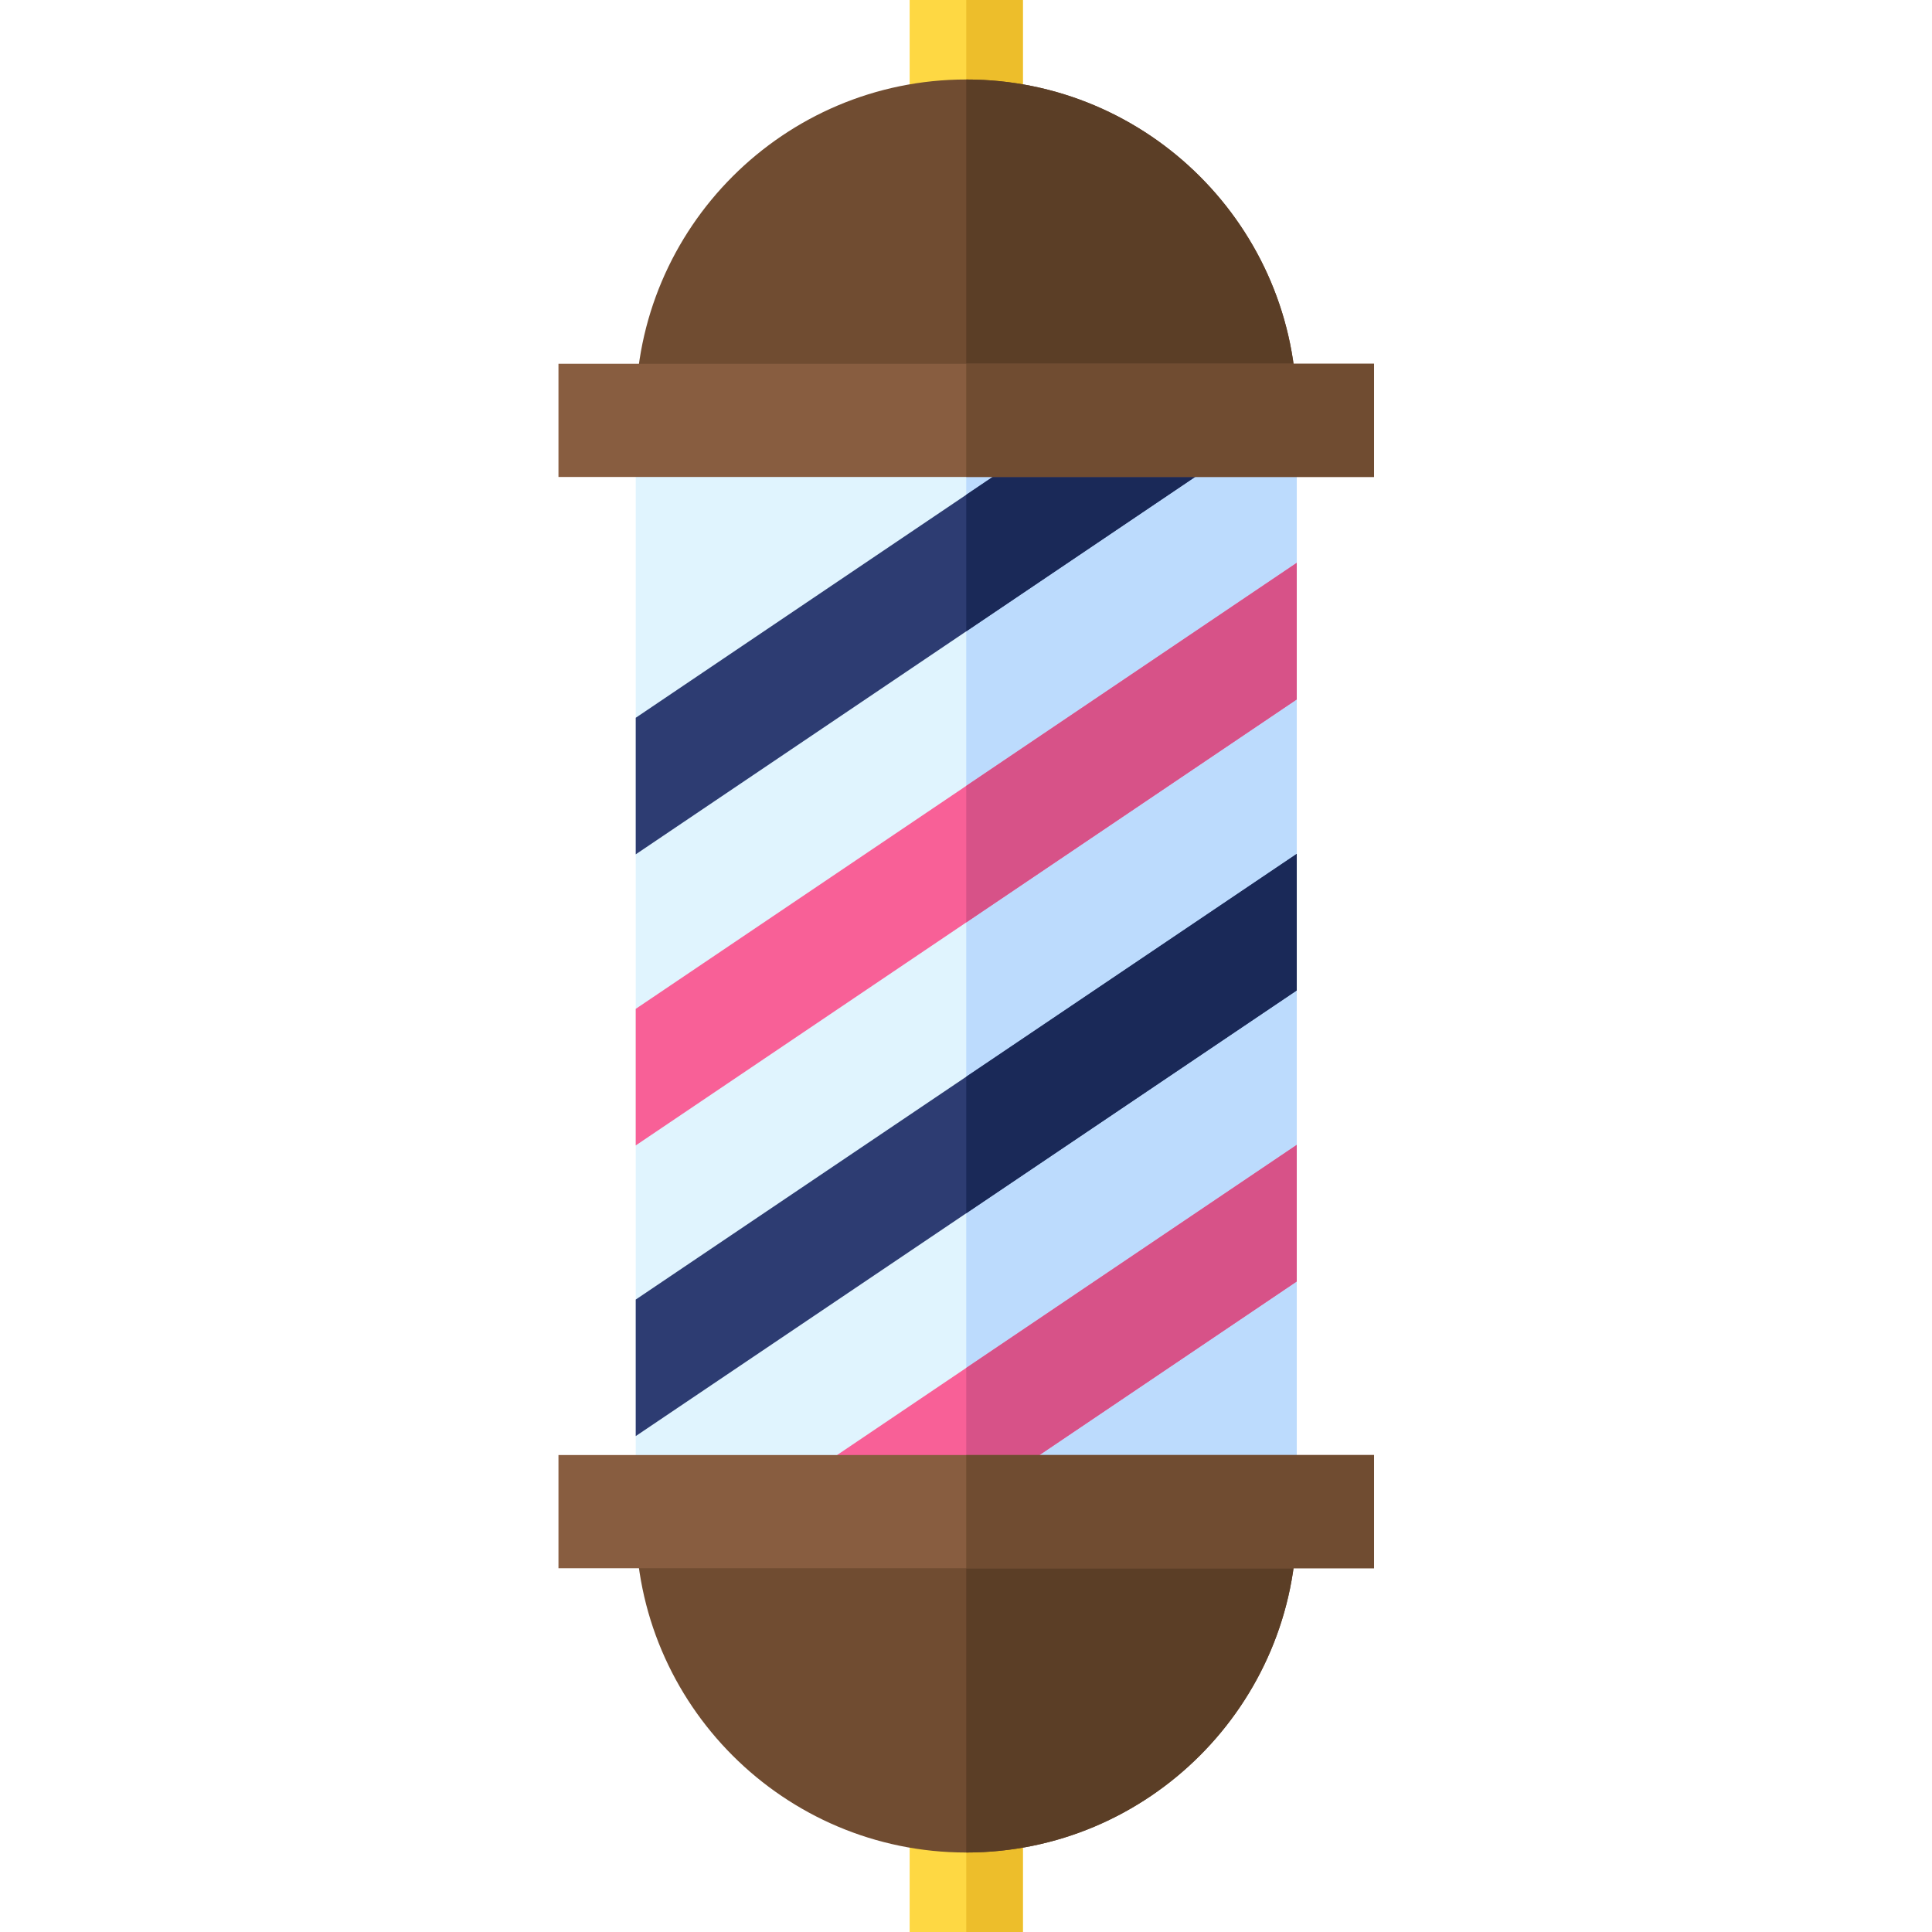
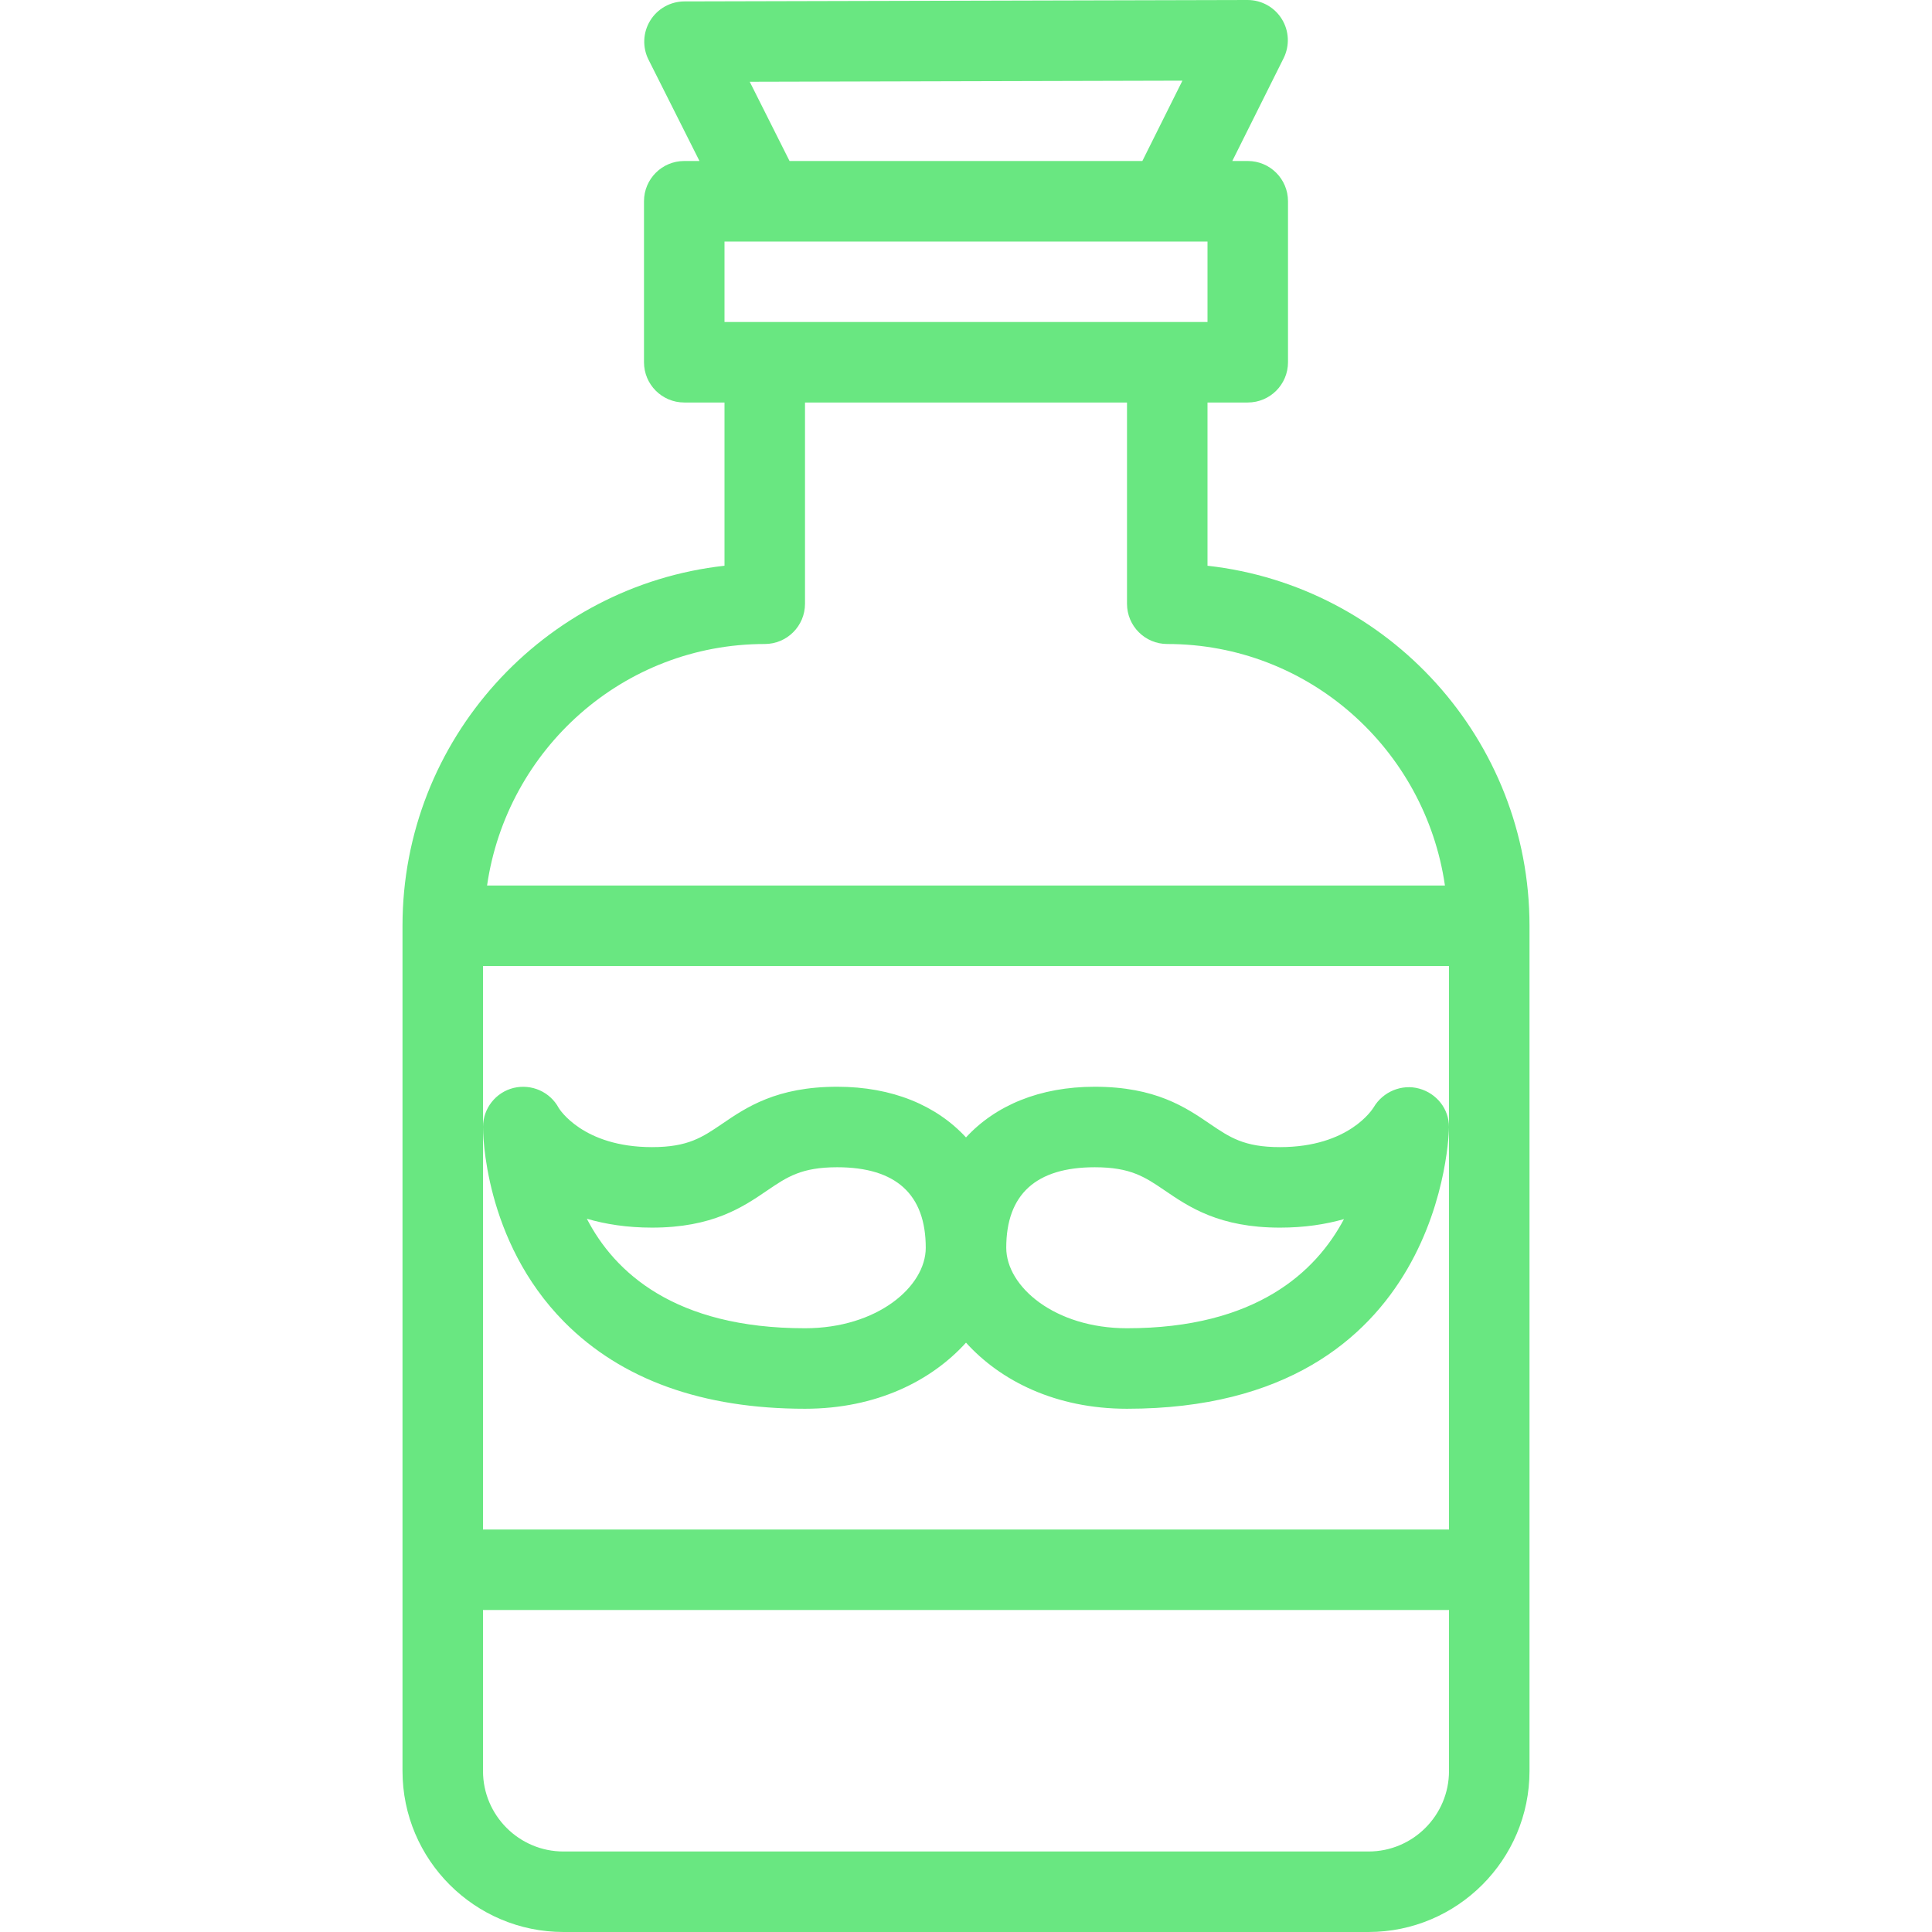
- <svg xmlns="http://www.w3.org/2000/svg" height="512pt" viewBox="-148 0 512 512" width="512pt">
-   <path d="m20.477 111.402h175.18v289.195h-175.18zm0 0" fill="#e0f4fe" />
-   <path d="m108.066 111.402h87.59v289.195h-87.59zm0 0" fill="#bcdbfd" />
-   <path d="m93.066 0h30v36.066h-30zm0 0" fill="#fed843" />
-   <path d="m93.066 475.934h30v36.066h-30zm0 0" fill="#fed843" />
-   <path d="m178.473 111.402h-41.18l-116.816 78.816v36.191l161.883-109.227zm0 0" fill="#2d3c72" />
-   <path d="m195.656 149.16-175.18 118.199v36.191l175.18-118.199zm0 0" fill="#f86097" />
-   <path d="m195.656 226.285-175.18 118.113v36.184l175.18-118.113zm0 0" fill="#2d3c72" />
-   <path d="m195.656 303.406-144.047 97.191h53.637l90.41-61zm0 0" fill="#f86097" />
-   <path d="m108.066 0h15v36.066h-15zm0 0" fill="#edbe2b" />
-   <path d="m108.066 475.934h15v36.066h-15zm0 0" fill="#edbe2b" />
-   <path d="m178.473 111.402h-41.18l-29.227 19.719v36.188l74.293-50.125zm0 0" fill="#1a2958" />
-   <path d="m195.656 149.16-87.59 59.102v36.188l87.59-59.098zm0 0" fill="#d75288" />
-   <path d="m195.656 262.469v-36.184l-87.59 59.059v36.18zm0 0" fill="#1a2958" />
-   <path d="m195.656 339.598v-36.191l-87.59 59.102v36.188zm0 0" fill="#d75288" />
-   <path d="m195.656 111.402h-175.18v-2.746c0-48.297 39.293-87.59 87.59-87.59s87.59 39.293 87.59 87.59zm0 0" fill="#704c31" />
-   <path d="m195.656 108.656c0-48.297-39.293-87.59-87.59-87.59v90.332h87.59zm0 0" fill="#5b3e26" />
-   <path d="m0 96.402h216.137v30h-216.137zm0 0" fill="#885d40" />
-   <path d="m108.066 96.402h108.066v30h-108.066zm0 0" fill="#704c31" />
-   <path d="m108.066 490.934c-48.297 0-87.59-39.293-87.59-87.59v-2.746h175.18v2.746c0 48.297-39.293 87.59-87.59 87.59zm0 0" fill="#704c31" />
-   <path d="m195.656 403.344v-2.746h-87.59v90.336c48.297 0 87.59-39.293 87.59-87.59zm0 0" fill="#5b3e26" />
-   <path d="m0 385.598h216.137v30h-216.137zm0 0" fill="#885d40" />
-   <path d="m108.066 385.598h108.066v30h-108.066zm0 0" fill="#704c31" />
+ <svg xmlns="http://www.w3.org/2000/svg" version="1.1" id="Capa_1" x="0px" y="0px" viewBox="0 0 512 512" style="enable-background:new 0 0 512 512;" xml:space="preserve" width="512px" height="512px">
+   <g>
+     <g>
+       <g>
+         <g>
+           <path d="M320,149.927v-43.26h10.667c5.896,0,10.667-4.771,10.667-10.667V53.333c0-5.896-4.771-10.667-10.667-10.667h-4.094     l13.594-27.24c1.646-3.313,1.479-7.24-0.479-10.385C337.75,1.906,334.313,0,330.625,0h-0.021L181.375,0.375     c-3.708,0.01-7.125,1.927-9.063,5.083c-1.938,3.146-2.104,7.073-0.438,10.375l13.496,26.833h-4.038     c-5.896,0-10.667,4.771-10.667,10.667V96c0,5.896,4.771,10.667,10.667,10.667H192v43.26     c-47.938,5.323-85.333,46.073-85.333,95.406v224c0,23.531,19.146,42.667,42.667,42.667h213.333     c23.521,0,42.667-19.135,42.667-42.667v-224C405.333,196,367.938,155.25,320,149.927z M313.354,21.375l-10.617,21.292h-93.5     l-10.549-21L313.354,21.375z M192,64h128v21.333H192V64z M202.667,170.667c5.896,0,10.667-4.771,10.667-10.667v-53.333h85.333     V160c0,5.896,4.771,10.667,10.667,10.667c37.514,0,68.357,27.911,73.589,64H129.078     C134.31,198.578,165.152,170.667,202.667,170.667z M384,469.333c0,11.76-9.563,21.333-21.333,21.333H149.333     c-11.771,0-21.333-9.573-21.333-21.333v-42.667h256V469.333z M384,298.667v106.667H128v-106.74V256h256V298.667z" data-original="#000000" class="active-path" data-old_color="#000000" fill="#69E781" />
+           <path d="M376.104,288.49c-4.625-1.281-9.625,0.823-12.063,4.958c-0.271,0.427-6.5,10.552-24.833,10.552     c-9.521,0-13.292-2.583-18.542-6.146c-6.438-4.396-14.458-9.854-30.542-9.854c-14.603,0-26.297,4.948-34.125,13.426     C248.172,292.948,236.478,288,221.875,288c-16.083,0-24.104,5.458-30.542,9.854c-5.25,3.563-9.021,6.146-18.542,6.146     c-18.333,0-24.563-10.125-24.708-10.354c-2.313-4.313-7.229-6.469-11.979-5.333c-4.729,1.167-8.063,5.406-8.104,10.281     c0,1.219,0.063,30.115,21.604,51.813c15.125,15.219,36.563,22.927,63.729,22.927c18.921,0,33.512-7.406,42.667-17.516     c9.155,10.109,23.746,17.516,42.667,17.516c84.354,0,85.333-73.917,85.333-74.667C384,293.865,380.729,289.771,376.104,288.49z      M213.333,352c-34.604,0-50.521-14.906-57.813-29.021c4.938,1.448,10.667,2.354,17.271,2.354c16.083,0,24.104-5.458,30.542-9.854     c5.25-3.563,9.021-6.146,18.542-6.146c15.563,0,23.458,7.177,23.458,21.333C245.333,340.969,232.479,352,213.333,352z      M298.667,352c-19.146,0-32-11.031-32-21.333c0-14.156,7.896-21.333,23.458-21.333c9.521,0,13.292,2.583,18.542,6.146     c6.438,4.396,14.458,9.854,30.542,9.854c6.458,0,12.083-0.865,16.958-2.26C348.708,337.125,332.792,352,298.667,352z" data-original="#000000" class="active-path" data-old_color="#000000" fill="#69E781" />
+         </g>
+       </g>
+     </g>
+   </g>
</svg>
